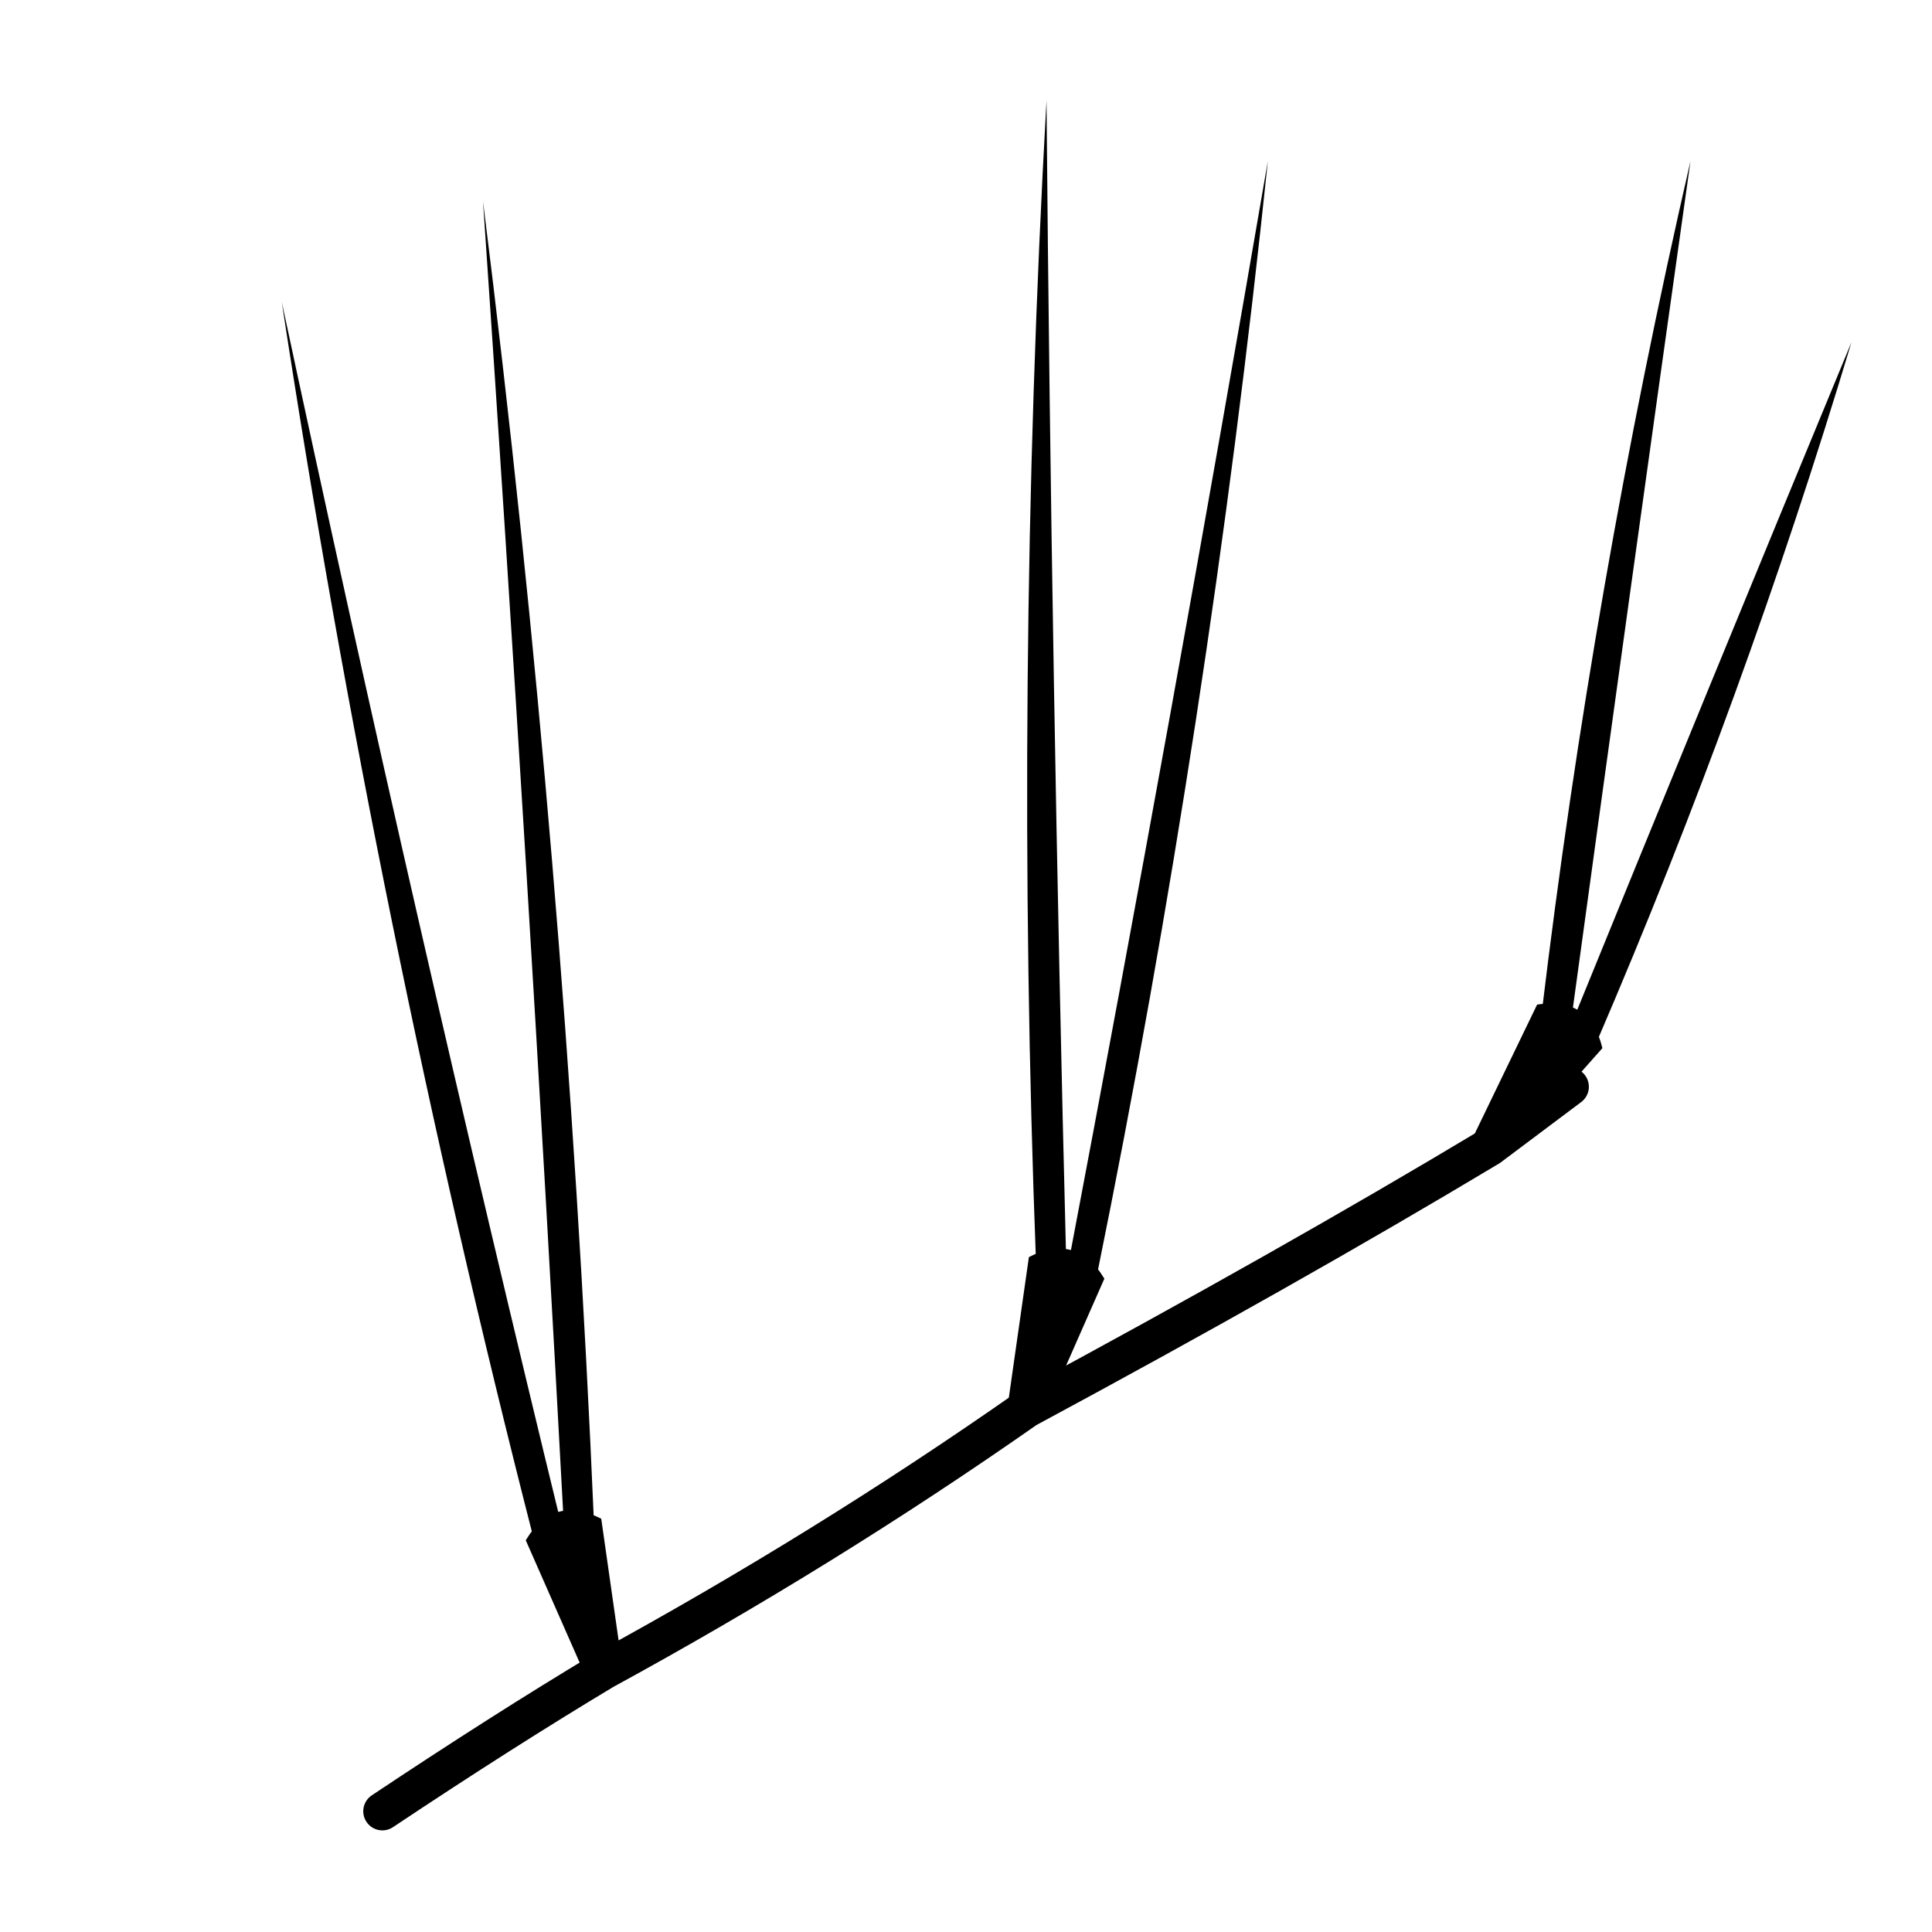
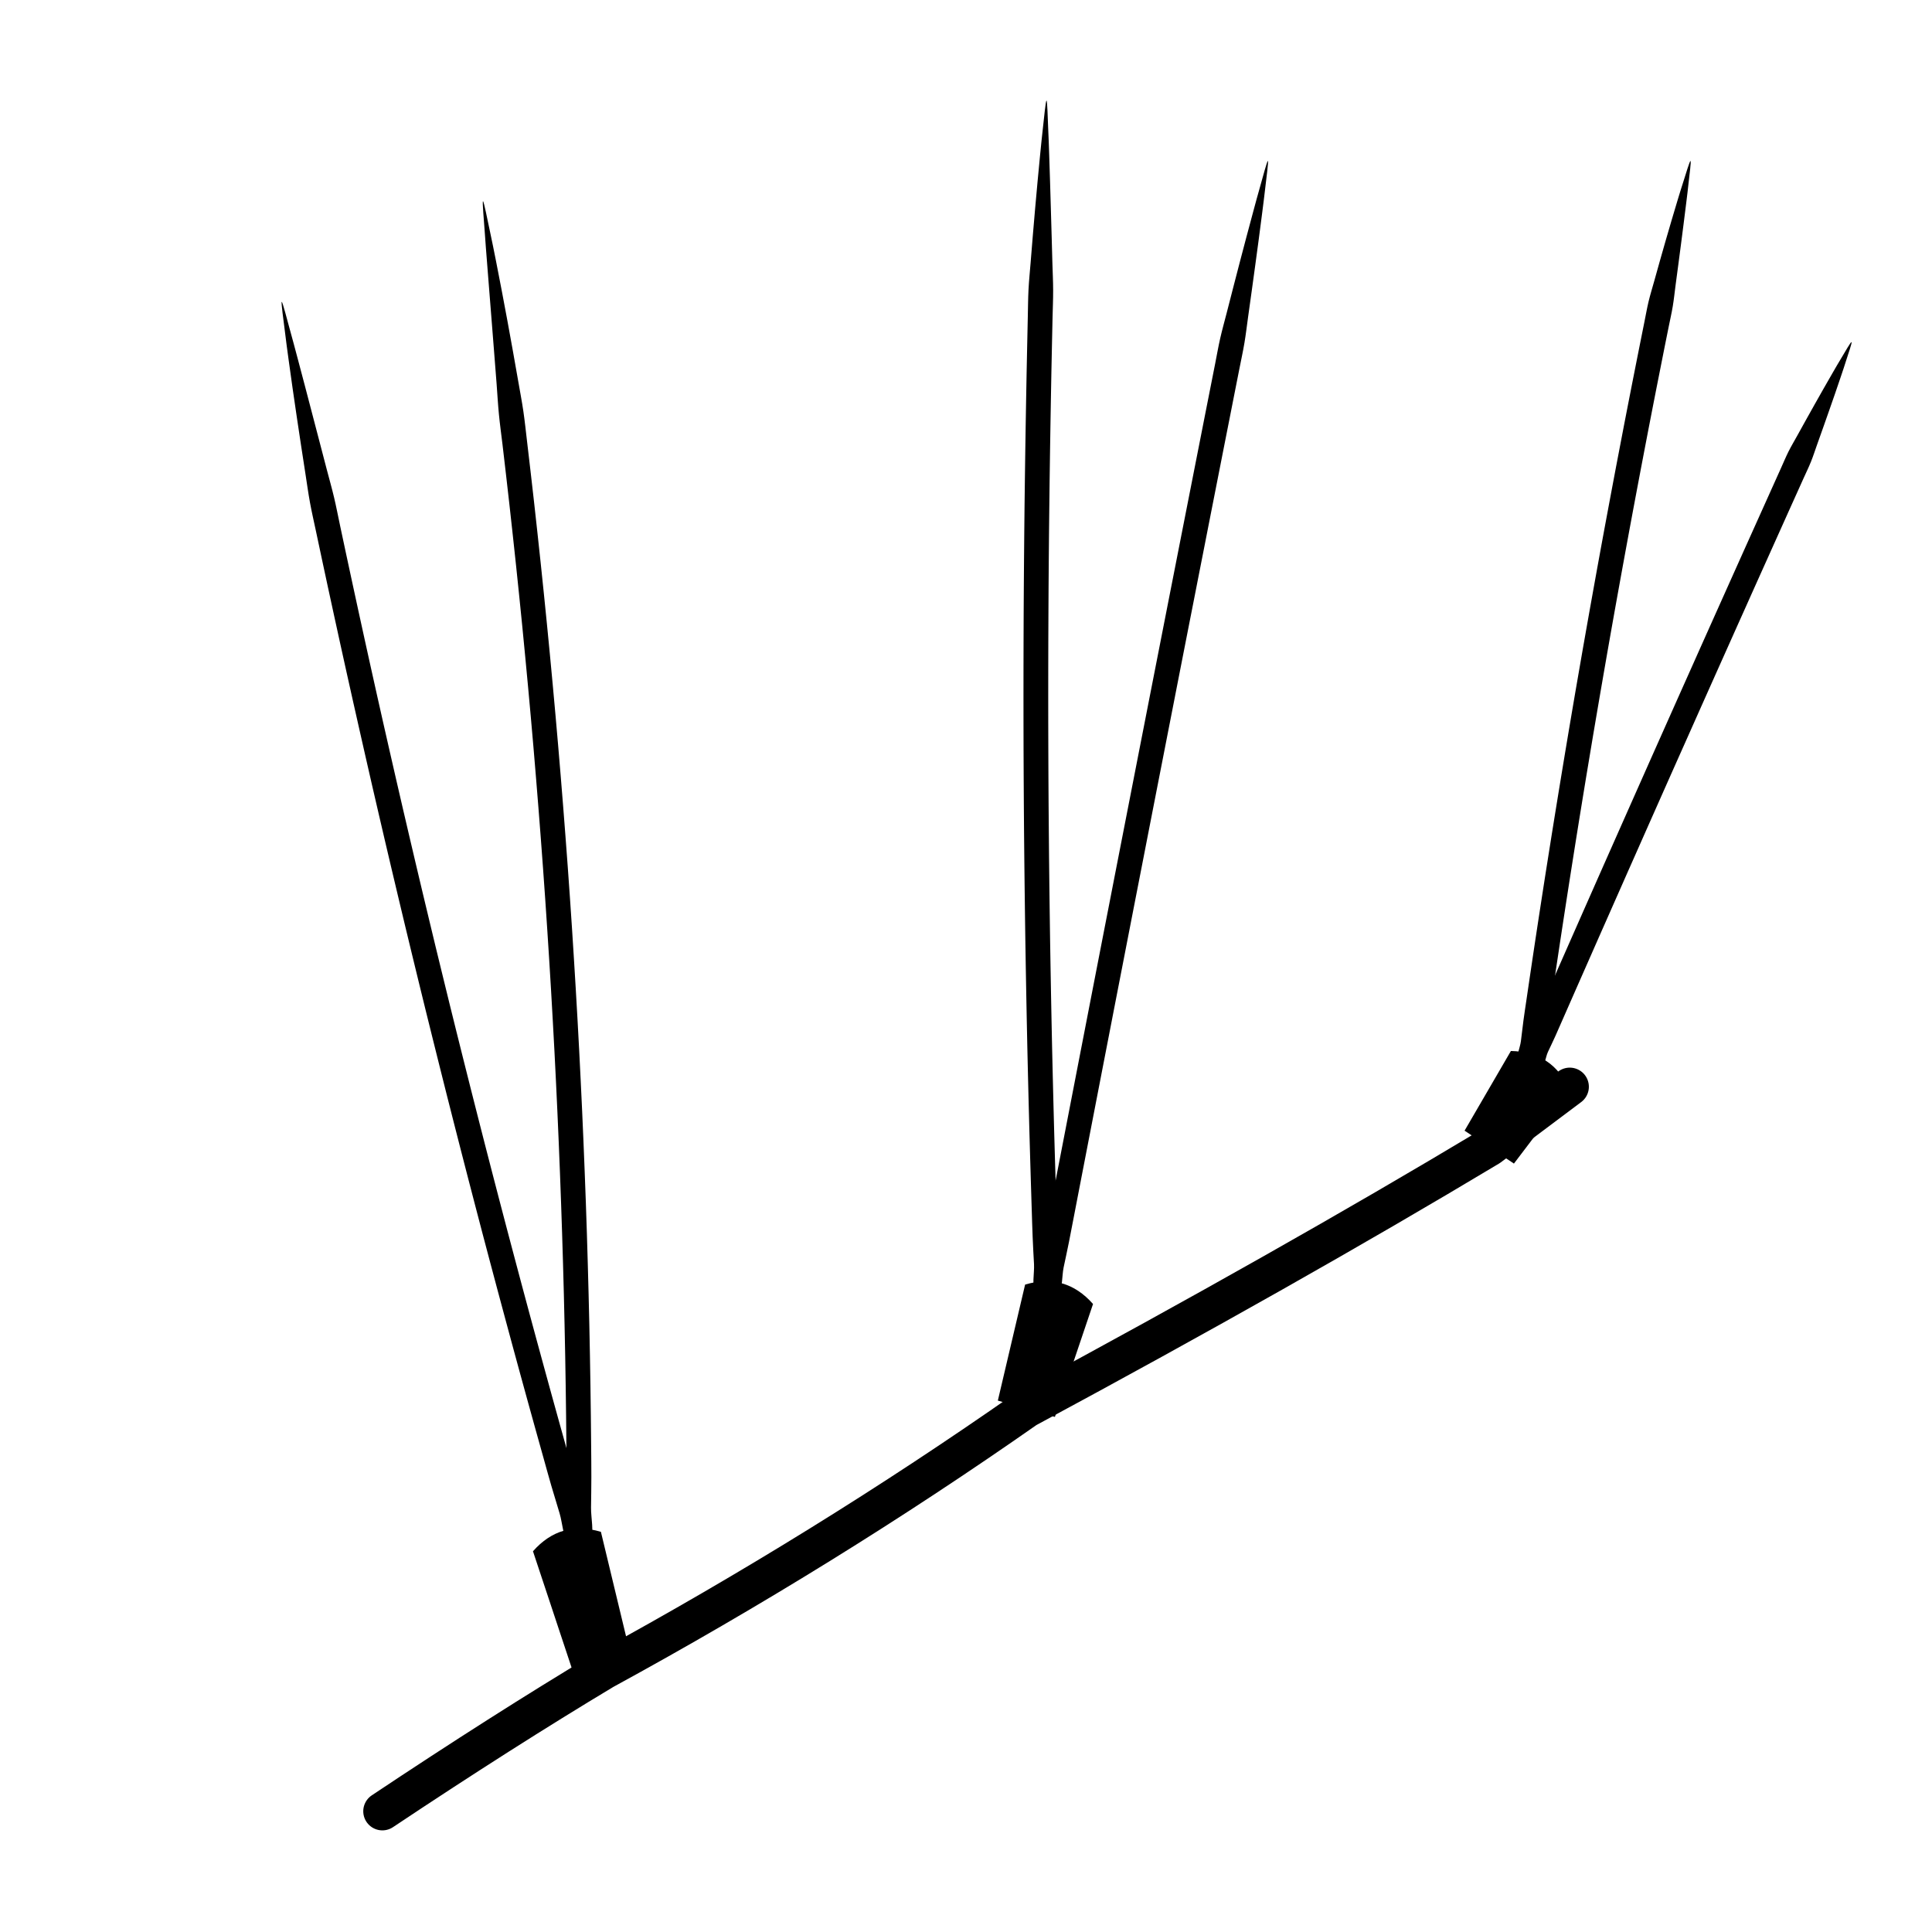
<svg xmlns="http://www.w3.org/2000/svg" width="96" height="96" viewBox="0 0 96 96" fill="none" stroke-linecap="round" stroke-linejoin="round" role="img" aria-label="Pinie · Pinus pinea">
  <path class="leaf-axis" d="M19 90 Q25 86 30 83 Q41 77 51 70 Q64 63 74 57 L78 54" fill="none" stroke="currentColor" stroke-width="1.9" />
-   <path class="leaf-needle" d="M26.498 76.378 Q18.729 46.018 14 15 Q20.547 45.625 27.964 76.061 Z" fill="currentColor" stroke="none" />
-   <path class="leaf-needle" d="M28.021 75.834 Q26.255 42.9 24 10 Q28.11 42.765 29.517 75.726 Z" fill="currentColor" stroke="none" />
-   <path class="leaf-sheath" d="M29.087 83.261 L26.125 76.536 Q27.5 74.25 29.875 75.464 L30.913 82.739 Z" fill="currentColor" stroke="none" />
-   <path class="leaf-needle" d="M51.481 62.783 Q50.385 33.897 52 5 Q52.245 33.89 52.981 62.777 Z" fill="currentColor" stroke="none" />
-   <path class="leaf-needle" d="M53.029 63.096 Q58.256 35.588 63 8 Q60.091 35.895 54.509 63.343 Z" fill="currentColor" stroke="none" />
-   <path class="leaf-sheath" d="M50.087 69.739 L51.125 62.464 Q53.5 61.25 54.875 63.536 L51.913 70.261 Z" fill="currentColor" stroke="none" />
-   <path class="leaf-needle" d="M76.593 50.44 Q79.156 29.041 84 8 Q80.993 29.329 78.075 50.672 Z" fill="currentColor" stroke="none" />
-   <path class="leaf-needle" d="M77.966 51.173 Q84.932 34.067 92 17 Q86.666 34.738 79.365 51.715 Z" fill="currentColor" stroke="none" />
-   <path class="leaf-sheath" d="M73.21 56.473 L76.378 49.918 Q79 49.5 79.622 52.082 L74.79 57.527 Z" fill="currentColor" stroke="none" />
+   <path class="leaf-needle" d="M29.318 76.27 C29.438 75.987 29.074 75.345 28.951 74.883 C28.828 74.42 28.706 73.958 28.58 73.496 C28.453 73.035 28.32 72.575 28.191 72.115 C28.062 71.654 27.933 71.193 27.805 70.733 C27.677 70.272 27.549 69.811 27.422 69.35 C27.295 68.888 27.168 68.427 27.042 67.966 C26.915 67.504 26.789 67.043 26.664 66.581 C26.539 66.12 26.414 65.658 26.289 65.196 C26.165 64.734 26.041 64.272 25.917 63.81 C25.793 63.348 25.67 62.886 25.548 62.423 C25.425 61.961 25.303 61.499 25.181 61.036 C25.059 60.573 24.938 60.111 24.817 59.648 C24.696 59.185 24.576 58.722 24.456 58.259 C24.336 57.796 24.216 57.333 24.097 56.869 C23.978 56.406 23.86 55.943 23.742 55.479 C23.624 55.015 23.506 54.552 23.389 54.088 C23.272 53.624 23.155 53.16 23.039 52.696 C22.922 52.232 22.807 51.768 22.691 51.304 C22.576 50.84 22.461 50.375 22.346 49.911 C22.232 49.446 22.118 48.982 22.005 48.517 C21.891 48.052 21.778 47.588 21.665 47.123 C21.553 46.658 21.44 46.193 21.329 45.727 C21.217 45.262 21.106 44.797 20.995 44.332 C20.884 43.866 20.774 43.401 20.664 42.935 C20.554 42.47 20.445 42.004 20.336 41.538 C20.227 41.073 20.118 40.607 20.01 40.141 C19.902 39.675 19.794 39.209 19.687 38.742 C19.58 38.276 19.473 37.81 19.367 37.343 C19.26 36.877 19.155 36.41 19.049 35.944 C18.944 35.477 18.839 35.011 18.734 34.544 C18.63 34.077 18.526 33.61 18.422 33.143 C18.319 32.676 18.215 32.209 18.113 31.742 C18.01 31.274 17.908 30.807 17.806 30.34 C17.704 29.872 17.603 29.405 17.502 28.937 C17.401 28.47 17.3 28.002 17.2 27.534 C17.1 27.066 17.001 26.598 16.901 26.13 C16.801 25.662 16.712 25.192 16.602 24.727 C16.492 24.261 16.36 23.8 16.239 23.336 C16.118 22.873 15.997 22.409 15.876 21.946 C15.755 21.482 15.634 21.019 15.512 20.555 C15.391 20.091 15.27 19.628 15.148 19.164 C15.025 18.7 14.903 18.237 14.78 17.773 C14.656 17.31 14.535 16.846 14.405 16.384 C14.275 15.922 14.042 14.992 14 15 C13.958 15.008 14.095 15.957 14.152 16.434 C14.208 16.911 14.275 17.386 14.339 17.862 C14.403 18.337 14.47 18.812 14.538 19.287 C14.606 19.762 14.675 20.237 14.746 20.711 C14.816 21.186 14.887 21.66 14.96 22.135 C15.032 22.609 15.105 23.083 15.179 23.557 C15.253 24.031 15.317 24.507 15.404 24.978 C15.49 25.45 15.599 25.917 15.698 26.385 C15.797 26.854 15.897 27.323 15.997 27.791 C16.098 28.26 16.198 28.728 16.299 29.197 C16.4 29.665 16.502 30.133 16.604 30.601 C16.706 31.07 16.809 31.538 16.911 32.006 C17.014 32.474 17.118 32.942 17.221 33.409 C17.325 33.877 17.429 34.345 17.534 34.812 C17.639 35.28 17.744 35.747 17.85 36.215 C17.955 36.682 18.061 37.15 18.168 37.617 C18.274 38.084 18.381 38.551 18.488 39.018 C18.596 39.485 18.704 39.952 18.812 40.419 C18.92 40.885 19.029 41.352 19.138 41.819 C19.247 42.285 19.357 42.752 19.467 43.218 C19.577 43.684 19.688 44.151 19.799 44.617 C19.91 45.083 20.021 45.549 20.133 46.015 C20.245 46.481 20.357 46.946 20.47 47.412 C20.583 47.878 20.696 48.343 20.81 48.809 C20.923 49.274 21.038 49.74 21.152 50.205 C21.267 50.67 21.382 51.135 21.498 51.6 C21.613 52.065 21.729 52.53 21.846 52.995 C21.962 53.46 22.079 53.925 22.196 54.389 C22.314 54.854 22.432 55.318 22.55 55.783 C22.668 56.247 22.787 56.711 22.906 57.175 C23.025 57.639 23.145 58.103 23.265 58.567 C23.385 59.031 23.506 59.495 23.627 59.958 C23.748 60.422 23.87 60.886 23.991 61.349 C24.113 61.812 24.236 62.276 24.359 62.739 C24.482 63.202 24.605 63.665 24.729 64.128 C24.853 64.591 24.977 65.054 25.102 65.516 C25.226 65.979 25.351 66.441 25.477 66.904 C25.603 67.366 25.729 67.829 25.855 68.291 C25.982 68.753 26.109 69.215 26.236 69.677 C26.364 70.139 26.492 70.6 26.62 71.062 C26.749 71.524 26.877 71.985 27.007 72.447 C27.136 72.908 27.262 73.37 27.396 73.831 C27.53 74.291 27.67 74.749 27.809 75.208 C27.948 75.666 27.979 76.405 28.23 76.582 C28.482 76.759 29.198 76.554 29.318 76.27 Z" fill="currentColor" stroke="none" />
+   <path class="leaf-needle" d="M29.34 76.427 C29.533 76.175 29.36 75.416 29.368 74.911 C29.375 74.405 29.383 73.899 29.384 73.393 C29.385 72.888 29.378 72.382 29.374 71.877 C29.37 71.371 29.365 70.865 29.359 70.36 C29.353 69.854 29.346 69.348 29.339 68.843 C29.331 68.337 29.323 67.832 29.313 67.326 C29.304 66.82 29.294 66.315 29.283 65.809 C29.272 65.304 29.26 64.798 29.247 64.293 C29.234 63.787 29.221 63.282 29.206 62.776 C29.192 62.271 29.177 61.765 29.161 61.26 C29.144 60.755 29.127 60.249 29.11 59.744 C29.092 59.238 29.073 58.733 29.053 58.228 C29.034 57.723 29.013 57.217 28.992 56.712 C28.971 56.207 28.949 55.702 28.926 55.197 C28.903 54.691 28.879 54.186 28.854 53.681 C28.83 53.176 28.804 52.671 28.778 52.166 C28.751 51.661 28.724 51.156 28.696 50.651 C28.668 50.146 28.639 49.642 28.609 49.137 C28.58 48.632 28.549 48.127 28.517 47.623 C28.486 47.118 28.454 46.613 28.421 46.109 C28.387 45.604 28.353 45.1 28.319 44.595 C28.284 44.091 28.248 43.586 28.212 43.082 C28.175 42.578 28.138 42.073 28.099 41.569 C28.061 41.065 28.022 40.561 27.982 40.057 C27.942 39.553 27.902 39.049 27.86 38.545 C27.819 38.041 27.776 37.537 27.733 37.033 C27.69 36.529 27.646 36.026 27.601 35.522 C27.556 35.018 27.51 34.515 27.464 34.011 C27.417 33.508 27.37 33.004 27.322 32.501 C27.274 31.998 27.225 31.494 27.175 30.991 C27.125 30.488 27.074 29.985 27.023 29.482 C26.971 28.979 26.919 28.476 26.866 27.973 C26.813 27.47 26.759 26.967 26.704 26.465 C26.649 25.962 26.594 25.46 26.538 24.957 C26.481 24.455 26.424 23.952 26.366 23.45 C26.308 22.948 26.25 22.445 26.19 21.943 C26.13 21.441 26.079 20.938 26.006 20.438 C25.933 19.937 25.836 19.44 25.75 18.941 C25.663 18.442 25.575 17.944 25.486 17.446 C25.397 16.948 25.307 16.45 25.215 15.952 C25.123 15.454 25.03 14.957 24.935 14.46 C24.841 13.963 24.745 13.466 24.646 12.969 C24.547 12.473 24.449 11.977 24.342 11.482 C24.234 10.987 24.043 9.994 24 10 C23.957 10.006 24.053 11.013 24.086 11.518 C24.119 12.023 24.161 12.527 24.2 13.031 C24.239 13.535 24.28 14.039 24.319 14.543 C24.359 15.047 24.4 15.55 24.439 16.054 C24.479 16.558 24.519 17.061 24.558 17.565 C24.598 18.068 24.637 18.572 24.676 19.075 C24.714 19.579 24.742 20.084 24.791 20.586 C24.839 21.088 24.91 21.587 24.969 22.088 C25.027 22.589 25.087 23.09 25.144 23.591 C25.202 24.092 25.259 24.593 25.315 25.094 C25.372 25.595 25.427 26.097 25.481 26.598 C25.536 27.099 25.59 27.601 25.643 28.102 C25.696 28.604 25.748 29.105 25.799 29.607 C25.851 30.109 25.901 30.611 25.951 31.112 C26 31.614 26.049 32.116 26.097 32.618 C26.145 33.12 26.193 33.622 26.239 34.124 C26.285 34.627 26.331 35.129 26.376 35.631 C26.421 36.133 26.465 36.636 26.508 37.138 C26.551 37.641 26.593 38.143 26.634 38.646 C26.676 39.148 26.716 39.651 26.756 40.154 C26.796 40.657 26.835 41.159 26.873 41.662 C26.911 42.165 26.948 42.668 26.985 43.171 C27.021 43.674 27.057 44.177 27.092 44.68 C27.126 45.183 27.16 45.686 27.193 46.189 C27.226 46.693 27.259 47.196 27.29 47.699 C27.321 48.203 27.352 48.706 27.382 49.209 C27.411 49.713 27.44 50.216 27.468 50.72 C27.496 51.223 27.523 51.727 27.55 52.23 C27.576 52.734 27.601 53.238 27.626 53.741 C27.651 54.245 27.674 54.749 27.697 55.252 C27.72 55.756 27.742 56.26 27.763 56.764 C27.785 57.268 27.805 57.772 27.824 58.275 C27.844 58.779 27.863 59.283 27.88 59.787 C27.898 60.291 27.915 60.795 27.931 61.299 C27.947 61.803 27.963 62.307 27.977 62.811 C27.991 63.315 28.005 63.82 28.018 64.324 C28.03 64.828 28.042 65.332 28.053 65.836 C28.064 66.34 28.074 66.844 28.084 67.349 C28.093 67.853 28.101 68.357 28.109 68.861 C28.117 69.365 28.123 69.87 28.129 70.374 C28.135 70.878 28.14 71.382 28.144 71.887 C28.148 72.391 28.148 72.895 28.154 73.4 C28.16 73.904 28.171 74.408 28.18 74.912 C28.189 75.417 28.015 76.173 28.208 76.425 C28.401 76.678 29.146 76.68 29.34 76.427 Z" fill="currentColor" stroke="none" />
+   <path class="leaf-sheath" d="M28.582 83.405 L26.483 77.081 Q27.862 75.519 29.859 76.116 L31.418 82.595 Z" fill="currentColor" stroke="none" />
+   <path class="leaf-needle" d="M52.588 64.12 C52.773 63.889 52.574 63.224 52.567 62.776 C52.559 62.328 52.553 61.88 52.541 61.433 C52.53 60.985 52.511 60.538 52.497 60.09 C52.482 59.643 52.468 59.195 52.455 58.747 C52.441 58.3 52.428 57.852 52.415 57.405 C52.402 56.957 52.39 56.509 52.377 56.062 C52.365 55.614 52.354 55.167 52.342 54.719 C52.331 54.271 52.32 53.824 52.309 53.376 C52.299 52.928 52.288 52.481 52.278 52.033 C52.269 51.585 52.259 51.138 52.25 50.69 C52.241 50.242 52.232 49.795 52.224 49.347 C52.216 48.899 52.208 48.451 52.2 48.004 C52.192 47.556 52.185 47.108 52.178 46.66 C52.172 46.213 52.165 45.765 52.159 45.317 C52.153 44.869 52.147 44.422 52.142 43.974 C52.137 43.526 52.132 43.078 52.127 42.631 C52.123 42.183 52.118 41.735 52.115 41.287 C52.111 40.84 52.107 40.392 52.104 39.944 C52.101 39.496 52.099 39.048 52.096 38.601 C52.094 38.153 52.092 37.705 52.091 37.257 C52.089 36.81 52.088 36.362 52.087 35.914 C52.086 35.466 52.086 35.018 52.086 34.571 C52.086 34.123 52.086 33.675 52.087 33.227 C52.088 32.779 52.089 32.332 52.09 31.884 C52.092 31.436 52.093 30.988 52.096 30.54 C52.098 30.093 52.1 29.645 52.103 29.197 C52.106 28.749 52.11 28.302 52.113 27.854 C52.117 27.406 52.121 26.958 52.125 26.51 C52.13 26.063 52.134 25.615 52.14 25.167 C52.145 24.719 52.15 24.272 52.156 23.824 C52.162 23.376 52.168 22.928 52.175 22.481 C52.182 22.033 52.188 21.585 52.196 21.137 C52.203 20.69 52.211 20.242 52.219 19.794 C52.227 19.346 52.235 18.899 52.244 18.451 C52.253 18.003 52.262 17.555 52.272 17.108 C52.281 16.66 52.292 16.212 52.301 15.765 C52.311 15.317 52.332 14.87 52.33 14.422 C52.329 13.974 52.306 13.525 52.293 13.077 C52.281 12.628 52.268 12.18 52.256 11.732 C52.243 11.283 52.23 10.835 52.217 10.386 C52.204 9.938 52.191 9.489 52.177 9.041 C52.163 8.592 52.149 8.143 52.134 7.695 C52.118 7.246 52.105 6.797 52.082 6.348 C52.06 5.899 52.043 5.001 52 5 C51.957 4.999 51.877 5.893 51.824 6.339 C51.772 6.786 51.729 7.233 51.684 7.68 C51.639 8.127 51.597 8.574 51.556 9.021 C51.514 9.469 51.474 9.916 51.435 10.363 C51.396 10.811 51.358 11.258 51.32 11.706 C51.283 12.153 51.247 12.601 51.211 13.049 C51.175 13.496 51.129 13.944 51.106 14.392 C51.083 14.84 51.082 15.288 51.071 15.737 C51.06 16.185 51.051 16.633 51.042 17.082 C51.032 17.53 51.023 17.978 51.014 18.427 C51.005 18.875 50.997 19.324 50.989 19.772 C50.981 20.22 50.973 20.669 50.966 21.117 C50.958 21.566 50.951 22.014 50.945 22.462 C50.938 22.911 50.932 23.359 50.926 23.808 C50.92 24.256 50.914 24.704 50.909 25.153 C50.904 25.601 50.899 26.05 50.895 26.498 C50.891 26.947 50.887 27.395 50.883 27.844 C50.879 28.292 50.876 28.741 50.873 29.189 C50.87 29.637 50.867 30.086 50.865 30.534 C50.863 30.983 50.861 31.431 50.86 31.88 C50.858 32.328 50.857 32.777 50.857 33.225 C50.856 33.674 50.855 34.122 50.856 34.571 C50.856 35.019 50.856 35.468 50.857 35.916 C50.858 36.365 50.859 36.813 50.86 37.262 C50.862 37.71 50.864 38.159 50.866 38.607 C50.868 39.055 50.871 39.504 50.874 39.952 C50.877 40.401 50.881 40.849 50.884 41.298 C50.888 41.746 50.892 42.195 50.897 42.643 C50.901 43.092 50.906 43.54 50.912 43.989 C50.917 44.437 50.923 44.885 50.929 45.334 C50.935 45.782 50.941 46.231 50.948 46.679 C50.955 47.128 50.962 47.576 50.97 48.024 C50.977 48.473 50.985 48.921 50.994 49.37 C51.002 49.818 51.011 50.267 51.02 50.715 C51.029 51.163 51.038 51.612 51.048 52.06 C51.058 52.508 51.068 52.957 51.079 53.405 C51.09 53.854 51.101 54.302 51.112 54.75 C51.124 55.199 51.135 55.647 51.147 56.095 C51.16 56.544 51.172 56.992 51.185 57.44 C51.198 57.888 51.211 58.337 51.225 58.785 C51.239 59.233 51.253 59.682 51.267 60.13 C51.282 60.578 51.293 61.026 51.312 61.474 C51.33 61.923 51.355 62.37 51.38 62.818 C51.404 63.266 51.255 63.945 51.456 64.162 C51.658 64.379 52.403 64.351 52.588 64.12 Z" fill="currentColor" stroke="none" />
+   <path class="leaf-needle" d="M52.578 64.248 C52.809 64.072 52.761 63.401 52.851 62.977 C52.941 62.553 53.033 62.129 53.118 61.704 C53.204 61.279 53.283 60.853 53.365 60.428 C53.447 60.002 53.529 59.577 53.611 59.151 C53.693 58.726 53.776 58.3 53.858 57.875 C53.94 57.449 54.022 57.024 54.105 56.598 C54.187 56.173 54.269 55.748 54.352 55.322 C54.434 54.897 54.516 54.471 54.599 54.046 C54.681 53.62 54.764 53.195 54.846 52.77 C54.929 52.344 55.011 51.919 55.094 51.493 C55.176 51.068 55.259 50.642 55.341 50.217 C55.424 49.792 55.506 49.366 55.589 48.941 C55.672 48.516 55.754 48.09 55.837 47.665 C55.92 47.239 56.002 46.814 56.085 46.389 C56.168 45.963 56.251 45.538 56.333 45.113 C56.416 44.687 56.499 44.262 56.582 43.837 C56.665 43.411 56.748 42.986 56.831 42.56 C56.913 42.135 56.996 41.71 57.079 41.285 C57.162 40.859 57.245 40.434 57.328 40.009 C57.411 39.583 57.494 39.158 57.577 38.733 C57.66 38.307 57.744 37.882 57.827 37.457 C57.91 37.031 57.993 36.606 58.076 36.181 C58.159 35.756 58.242 35.33 58.326 34.905 C58.409 34.48 58.492 34.055 58.575 33.629 C58.659 33.204 58.742 32.779 58.825 32.353 C58.909 31.928 58.992 31.503 59.075 31.078 C59.159 30.652 59.242 30.227 59.326 29.802 C59.409 29.377 59.493 28.952 59.576 28.526 C59.659 28.101 59.743 27.676 59.827 27.251 C59.91 26.826 59.994 26.4 60.077 25.975 C60.161 25.55 60.244 25.125 60.328 24.7 C60.412 24.274 60.495 23.849 60.579 23.424 C60.663 22.999 60.747 22.574 60.83 22.148 C60.914 21.723 60.998 21.298 61.082 20.873 C61.165 20.448 61.249 20.023 61.333 19.597 C61.417 19.172 61.501 18.747 61.585 18.322 C61.668 17.897 61.762 17.474 61.834 17.046 C61.906 16.619 61.956 16.187 62.016 15.757 C62.076 15.327 62.137 14.897 62.196 14.467 C62.256 14.037 62.315 13.607 62.373 13.177 C62.432 12.747 62.49 12.317 62.547 11.886 C62.604 11.456 62.66 11.025 62.715 10.594 C62.769 10.163 62.826 9.733 62.874 9.3 C62.921 8.868 63.042 8.008 63 8 C62.958 7.992 62.741 8.832 62.62 9.25 C62.499 9.668 62.388 10.088 62.274 10.507 C62.16 10.926 62.048 11.346 61.937 11.765 C61.825 12.185 61.715 12.605 61.605 13.025 C61.496 13.445 61.387 13.866 61.278 14.286 C61.17 14.706 61.062 15.127 60.954 15.547 C60.846 15.968 60.728 16.386 60.632 16.809 C60.536 17.232 60.462 17.659 60.378 18.084 C60.293 18.509 60.21 18.934 60.126 19.359 C60.042 19.785 59.958 20.21 59.874 20.635 C59.791 21.06 59.707 21.485 59.623 21.911 C59.539 22.336 59.456 22.761 59.372 23.186 C59.288 23.612 59.205 24.037 59.121 24.462 C59.037 24.887 58.954 25.312 58.87 25.738 C58.786 26.163 58.703 26.588 58.619 27.014 C58.536 27.439 58.452 27.864 58.369 28.289 C58.285 28.715 58.202 29.14 58.118 29.565 C58.035 29.99 57.951 30.416 57.868 30.841 C57.785 31.266 57.701 31.692 57.618 32.117 C57.535 32.542 57.451 32.967 57.368 33.393 C57.285 33.818 57.201 34.243 57.118 34.669 C57.035 35.094 56.952 35.519 56.869 35.945 C56.785 36.37 56.702 36.795 56.619 37.221 C56.536 37.646 56.453 38.071 56.37 38.497 C56.287 38.922 56.204 39.347 56.121 39.773 C56.038 40.198 55.955 40.624 55.872 41.049 C55.789 41.474 55.706 41.9 55.623 42.325 C55.54 42.75 55.457 43.176 55.374 43.601 C55.291 44.027 55.209 44.452 55.126 44.877 C55.043 45.303 54.96 45.728 54.877 46.154 C54.795 46.579 54.712 47.005 54.629 47.43 C54.547 47.855 54.464 48.281 54.381 48.706 C54.299 49.132 54.216 49.557 54.133 49.983 C54.051 50.408 53.968 50.834 53.886 51.259 C53.803 51.684 53.721 52.11 53.638 52.535 C53.556 52.961 53.473 53.386 53.391 53.812 C53.308 54.237 53.226 54.663 53.144 55.088 C53.061 55.514 52.979 55.939 52.897 56.365 C52.814 56.79 52.732 57.216 52.65 57.641 C52.568 58.067 52.485 58.492 52.403 58.918 C52.321 59.343 52.239 59.769 52.157 60.194 C52.074 60.62 51.989 61.045 51.91 61.471 C51.832 61.897 51.759 62.325 51.685 62.752 C51.611 63.179 51.317 63.784 51.466 64.034 C51.615 64.283 52.347 64.424 52.578 64.248 Z" fill="currentColor" stroke="none" />
+   <path class="leaf-sheath" d="M49.582 69.595 L50.937 63.831 Q52.933 63.233 54.312 64.795 L52.418 70.405 Z" fill="currentColor" stroke="none" />
+   <path class="leaf-needle" d="M76.575 52.928 C76.79 52.784 76.691 52.248 76.748 51.907 C76.805 51.567 76.863 51.227 76.916 50.886 C76.969 50.546 77.015 50.204 77.065 49.863 C77.115 49.521 77.165 49.18 77.216 48.839 C77.266 48.498 77.317 48.157 77.368 47.816 C77.419 47.475 77.47 47.134 77.522 46.793 C77.573 46.452 77.625 46.111 77.678 45.77 C77.73 45.429 77.782 45.088 77.835 44.748 C77.888 44.407 77.941 44.066 77.994 43.725 C78.047 43.385 78.101 43.044 78.155 42.704 C78.209 42.363 78.263 42.022 78.317 41.682 C78.371 41.341 78.426 41.001 78.481 40.66 C78.536 40.32 78.591 39.98 78.647 39.639 C78.702 39.299 78.758 38.959 78.814 38.618 C78.871 38.278 78.927 37.938 78.984 37.598 C79.04 37.258 79.097 36.917 79.154 36.577 C79.212 36.237 79.269 35.897 79.327 35.557 C79.385 35.217 79.443 34.877 79.501 34.538 C79.559 34.198 79.618 33.858 79.677 33.518 C79.736 33.178 79.795 32.839 79.854 32.499 C79.914 32.159 79.973 31.82 80.033 31.48 C80.093 31.14 80.154 30.801 80.214 30.461 C80.275 30.122 80.336 29.782 80.397 29.443 C80.458 29.104 80.519 28.764 80.581 28.425 C80.642 28.086 80.704 27.747 80.767 27.407 C80.829 27.068 80.891 26.729 80.954 26.39 C81.017 26.051 81.08 25.712 81.143 25.373 C81.206 25.034 81.27 24.695 81.334 24.356 C81.397 24.017 81.462 23.678 81.526 23.339 C81.59 23.001 81.655 22.662 81.72 22.323 C81.785 21.984 81.85 21.646 81.915 21.307 C81.981 20.969 82.047 20.63 82.112 20.292 C82.178 19.953 82.245 19.615 82.311 19.276 C82.378 18.938 82.445 18.6 82.512 18.261 C82.579 17.923 82.646 17.585 82.713 17.247 C82.781 16.909 82.849 16.571 82.917 16.232 C82.985 15.894 83.063 15.558 83.119 15.218 C83.176 14.877 83.211 14.532 83.256 14.19 C83.302 13.847 83.348 13.504 83.393 13.161 C83.438 12.819 83.483 12.476 83.528 12.133 C83.572 11.789 83.617 11.446 83.66 11.103 C83.704 10.76 83.748 10.416 83.789 10.072 C83.831 9.728 83.875 9.385 83.91 9.04 C83.945 8.694 84.042 8.009 84 8 C83.958 7.991 83.766 8.656 83.658 8.986 C83.549 9.316 83.45 9.648 83.349 9.979 C83.248 10.311 83.15 10.643 83.052 10.975 C82.954 11.308 82.857 11.64 82.761 11.973 C82.666 12.306 82.571 12.639 82.476 12.972 C82.382 13.306 82.289 13.639 82.196 13.973 C82.103 14.306 82 14.638 81.919 14.974 C81.838 15.31 81.78 15.651 81.711 15.989 C81.642 16.328 81.575 16.667 81.507 17.006 C81.439 17.344 81.372 17.683 81.305 18.022 C81.238 18.361 81.171 18.7 81.104 19.039 C81.037 19.378 80.971 19.717 80.905 20.056 C80.839 20.395 80.773 20.735 80.707 21.074 C80.642 21.413 80.577 21.752 80.512 22.092 C80.447 22.431 80.382 22.77 80.317 23.11 C80.253 23.449 80.189 23.789 80.125 24.128 C80.061 24.468 79.997 24.807 79.934 25.147 C79.87 25.487 79.807 25.826 79.744 26.166 C79.681 26.506 79.619 26.846 79.556 27.185 C79.494 27.525 79.432 27.865 79.37 28.205 C79.309 28.545 79.247 28.885 79.186 29.225 C79.125 29.565 79.064 29.905 79.003 30.245 C78.942 30.586 78.882 30.926 78.822 31.266 C78.762 31.606 78.702 31.947 78.642 32.287 C78.583 32.627 78.524 32.968 78.465 33.308 C78.406 33.648 78.347 33.989 78.288 34.33 C78.23 34.67 78.172 35.011 78.114 35.351 C78.056 35.692 77.998 36.033 77.941 36.373 C77.884 36.714 77.827 37.055 77.77 37.396 C77.713 37.736 77.657 38.077 77.601 38.418 C77.544 38.759 77.488 39.1 77.433 39.441 C77.377 39.782 77.322 40.123 77.267 40.464 C77.212 40.805 77.157 41.146 77.102 41.488 C77.048 41.829 76.993 42.17 76.94 42.511 C76.886 42.853 76.832 43.194 76.778 43.535 C76.725 43.877 76.672 44.218 76.619 44.56 C76.566 44.901 76.514 45.243 76.461 45.584 C76.409 45.926 76.357 46.267 76.305 46.609 C76.254 46.95 76.202 47.292 76.151 47.634 C76.1 47.976 76.049 48.317 75.999 48.659 C75.948 49.001 75.898 49.343 75.848 49.685 C75.798 50.026 75.744 50.368 75.699 50.71 C75.653 51.053 75.613 51.396 75.572 51.739 C75.531 52.083 75.287 52.571 75.454 52.769 C75.621 52.968 76.359 53.071 76.575 52.928 Z" fill="currentColor" stroke="none" />
+   <path class="leaf-needle" d="M76.533 53.076 C76.769 53.017 76.789 52.539 76.916 52.27 C77.043 52.001 77.172 51.733 77.294 51.462 C77.417 51.191 77.534 50.918 77.653 50.646 C77.773 50.373 77.892 50.101 78.012 49.829 C78.132 49.557 78.252 49.285 78.371 49.013 C78.491 48.741 78.611 48.469 78.731 48.197 C78.851 47.924 78.971 47.652 79.091 47.38 C79.21 47.108 79.33 46.836 79.45 46.564 C79.57 46.292 79.691 46.02 79.811 45.748 C79.931 45.476 80.051 45.204 80.171 44.933 C80.291 44.661 80.411 44.389 80.532 44.117 C80.652 43.845 80.772 43.573 80.892 43.301 C81.013 43.029 81.133 42.757 81.254 42.486 C81.374 42.214 81.494 41.942 81.615 41.67 C81.735 41.398 81.856 41.127 81.976 40.855 C82.097 40.583 82.218 40.311 82.338 40.04 C82.459 39.768 82.58 39.496 82.7 39.224 C82.821 38.953 82.942 38.681 83.062 38.409 C83.183 38.138 83.304 37.866 83.425 37.594 C83.546 37.323 83.667 37.051 83.788 36.78 C83.909 36.508 84.03 36.236 84.151 35.965 C84.272 35.693 84.393 35.422 84.514 35.15 C84.635 34.879 84.756 34.607 84.877 34.336 C84.998 34.064 85.12 33.793 85.241 33.521 C85.362 33.25 85.483 32.978 85.605 32.707 C85.726 32.436 85.847 32.164 85.969 31.893 C86.09 31.621 86.212 31.35 86.333 31.079 C86.455 30.807 86.576 30.536 86.698 30.265 C86.819 29.993 86.941 29.722 87.062 29.451 C87.184 29.179 87.306 28.908 87.427 28.637 C87.549 28.366 87.671 28.094 87.793 27.823 C87.914 27.552 88.036 27.281 88.158 27.01 C88.28 26.738 88.402 26.467 88.524 26.196 C88.646 25.925 88.768 25.654 88.889 25.383 C89.011 25.112 89.134 24.84 89.256 24.569 C89.378 24.298 89.5 24.027 89.622 23.756 C89.744 23.485 89.875 23.218 89.986 22.942 C90.097 22.666 90.188 22.381 90.288 22.1 C90.388 21.819 90.488 21.538 90.588 21.256 C90.688 20.975 90.787 20.694 90.885 20.412 C90.984 20.13 91.082 19.849 91.18 19.566 C91.277 19.284 91.374 19.001 91.469 18.718 C91.564 18.435 91.661 18.152 91.749 17.866 C91.838 17.58 92.039 17.018 92 17 C91.961 16.982 91.671 17.504 91.514 17.759 C91.357 18.015 91.209 18.274 91.059 18.533 C90.909 18.791 90.761 19.05 90.613 19.31 C90.465 19.569 90.319 19.83 90.172 20.09 C90.026 20.35 89.88 20.611 89.735 20.871 C89.59 21.132 89.445 21.393 89.301 21.654 C89.157 21.916 89.003 22.172 88.869 22.438 C88.736 22.705 88.623 22.98 88.5 23.251 C88.378 23.522 88.256 23.793 88.134 24.064 C88.012 24.335 87.89 24.607 87.768 24.878 C87.646 25.149 87.524 25.42 87.402 25.692 C87.28 25.963 87.158 26.234 87.036 26.505 C86.914 26.777 86.792 27.048 86.67 27.319 C86.548 27.591 86.427 27.862 86.305 28.133 C86.183 28.405 86.061 28.676 85.94 28.947 C85.818 29.219 85.696 29.49 85.575 29.762 C85.453 30.033 85.332 30.305 85.21 30.576 C85.089 30.847 84.967 31.119 84.846 31.39 C84.724 31.662 84.603 31.933 84.481 32.205 C84.36 32.477 84.239 32.748 84.118 33.02 C83.996 33.291 83.875 33.563 83.754 33.834 C83.633 34.106 83.511 34.378 83.39 34.649 C83.269 34.921 83.148 35.192 83.027 35.464 C82.906 35.736 82.785 36.007 82.664 36.279 C82.543 36.551 82.422 36.823 82.301 37.094 C82.18 37.366 82.059 37.638 81.938 37.91 C81.818 38.181 81.697 38.453 81.576 38.725 C81.455 38.997 81.334 39.269 81.214 39.54 C81.093 39.812 80.972 40.084 80.852 40.356 C80.731 40.628 80.611 40.9 80.49 41.172 C80.37 41.443 80.249 41.715 80.129 41.987 C80.008 42.259 79.888 42.531 79.767 42.803 C79.647 43.075 79.527 43.347 79.406 43.619 C79.286 43.891 79.166 44.163 79.046 44.435 C78.926 44.707 78.805 44.979 78.685 45.251 C78.565 45.523 78.445 45.796 78.325 46.068 C78.205 46.34 78.085 46.612 77.965 46.884 C77.845 47.156 77.725 47.428 77.605 47.701 C77.485 47.973 77.365 48.245 77.245 48.517 C77.126 48.789 77.006 49.062 76.886 49.334 C76.766 49.606 76.647 49.878 76.527 50.151 C76.407 50.423 76.284 50.694 76.168 50.968 C76.052 51.241 75.941 51.517 75.829 51.793 C75.717 52.069 75.379 52.408 75.496 52.621 C75.613 52.835 76.296 53.134 76.533 53.076 Z" fill="currentColor" stroke="none" />
+   <path class="leaf-sheath" d="M72.774 56.182 L75.076 52.223 Q77.159 52.262 77.996 54.17 L75.226 57.818 Z" fill="currentColor" stroke="none" />
</svg>
